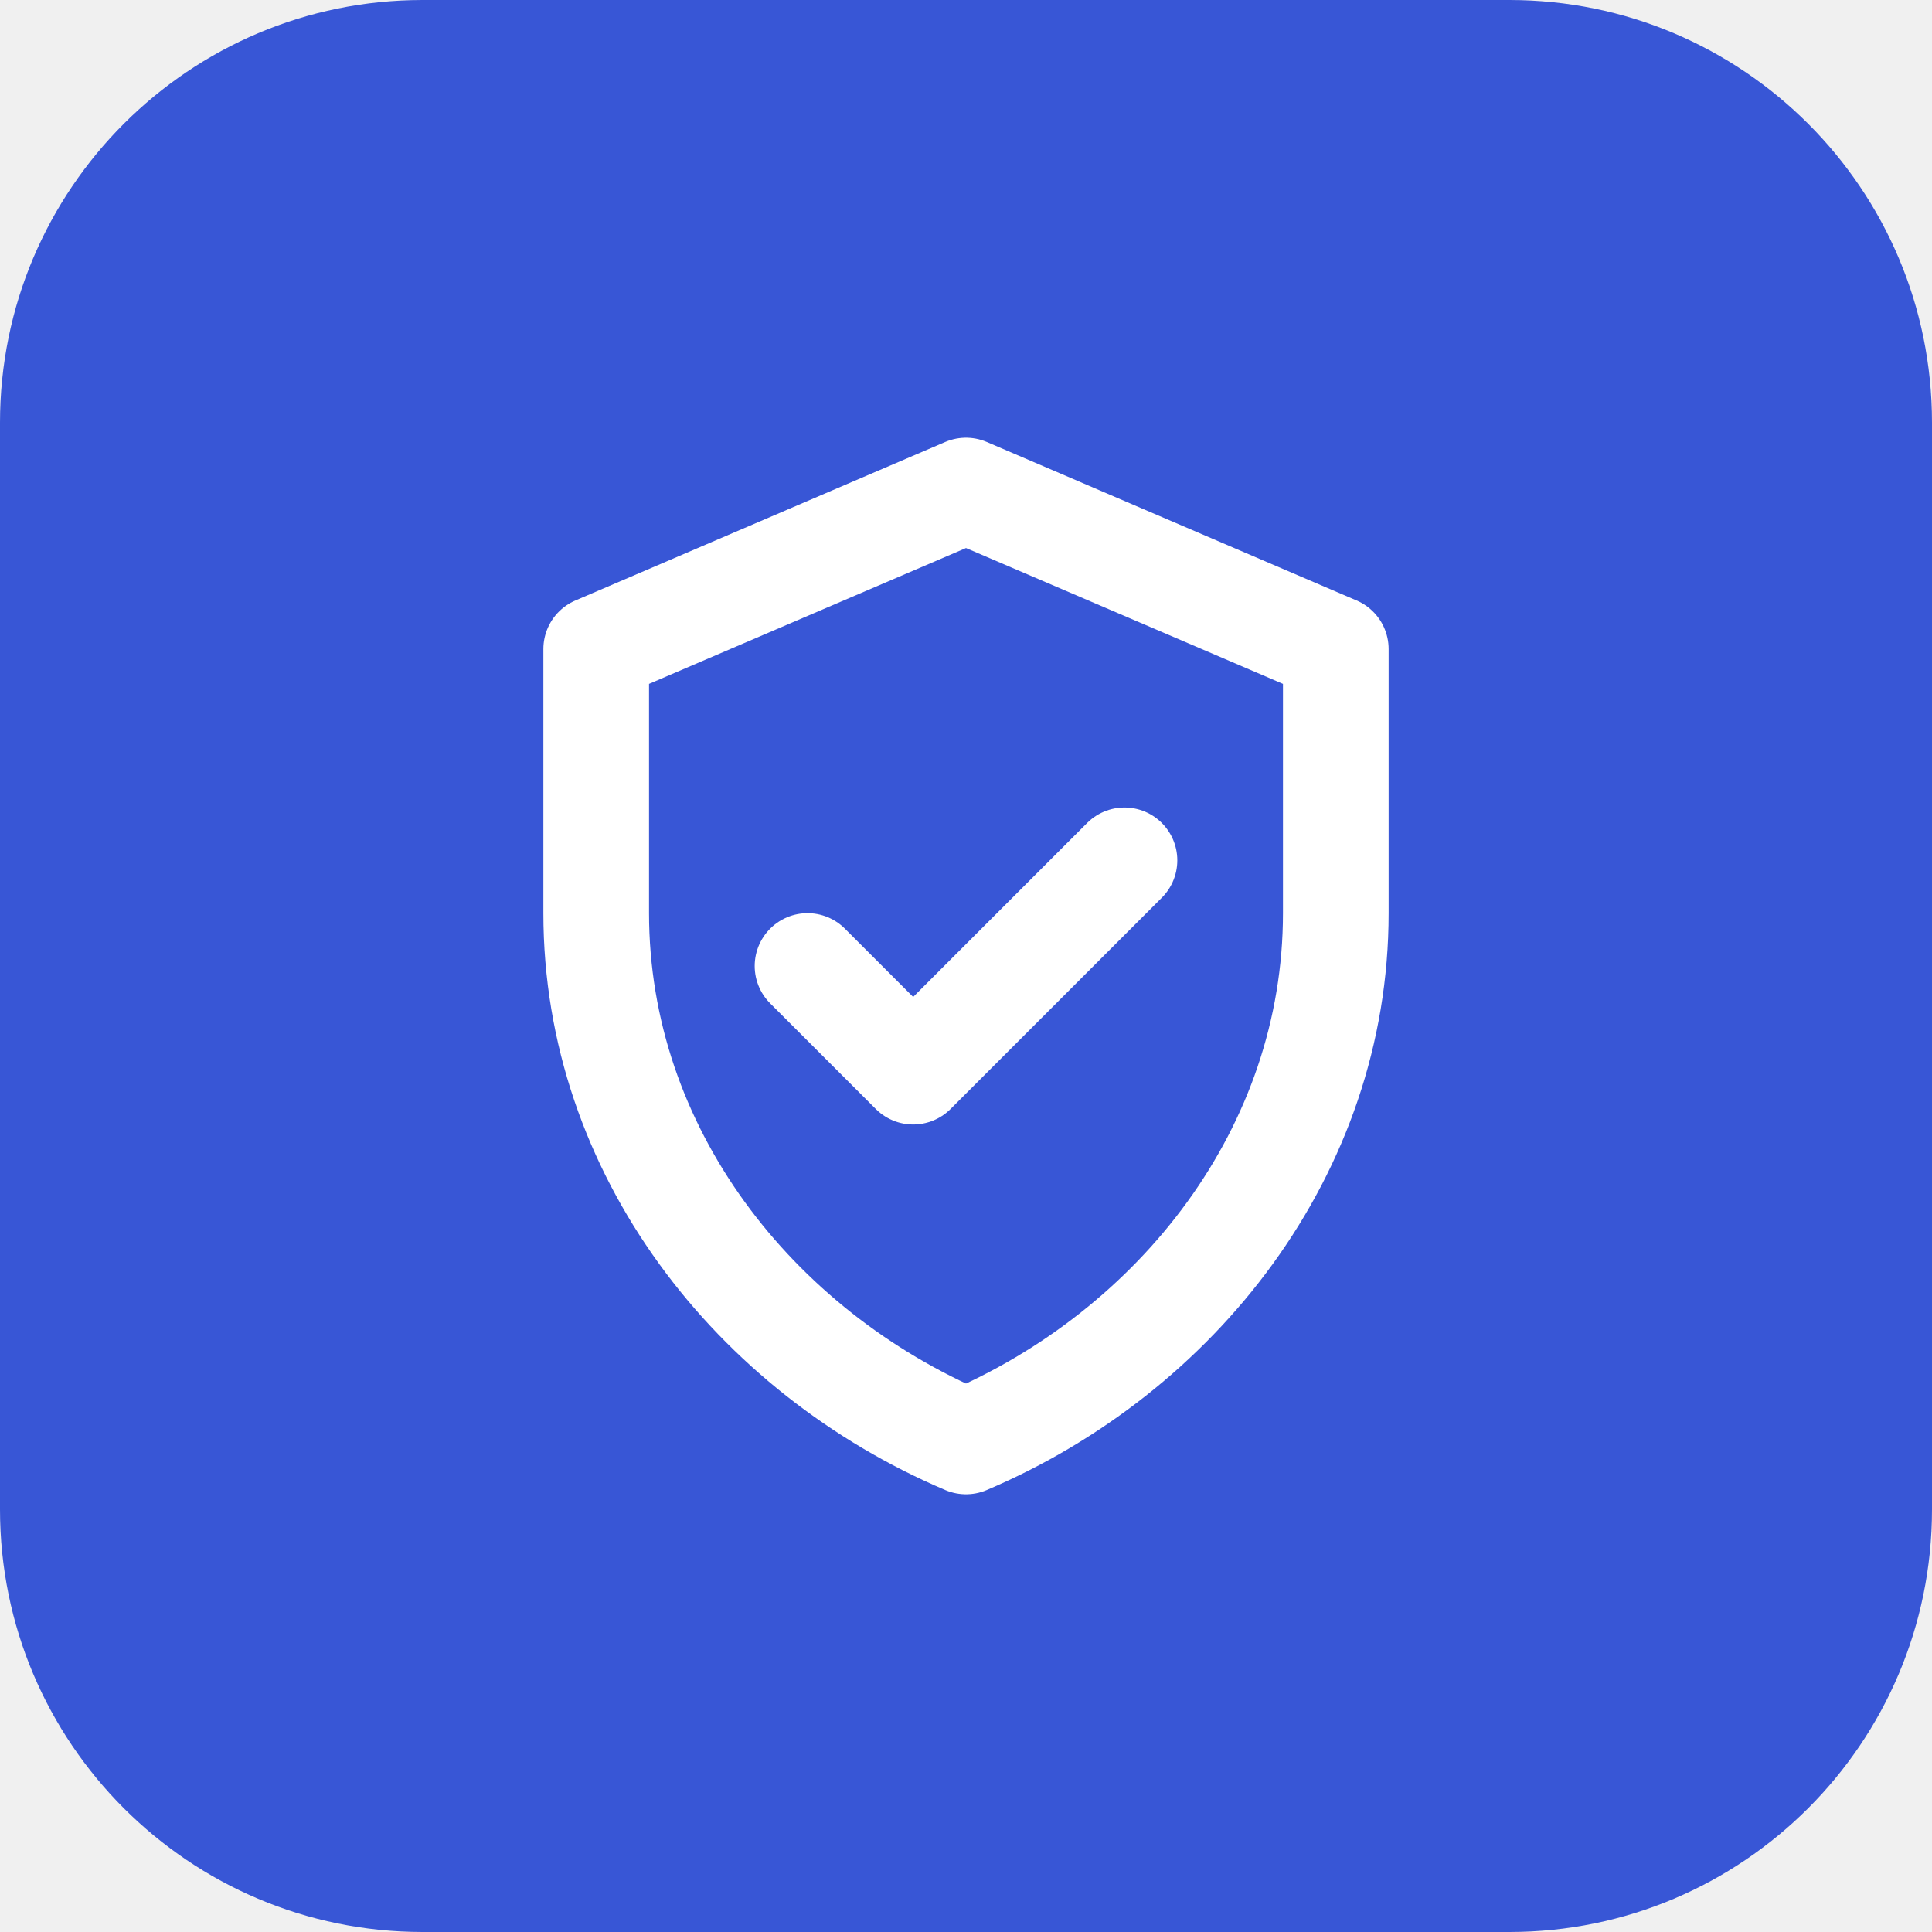
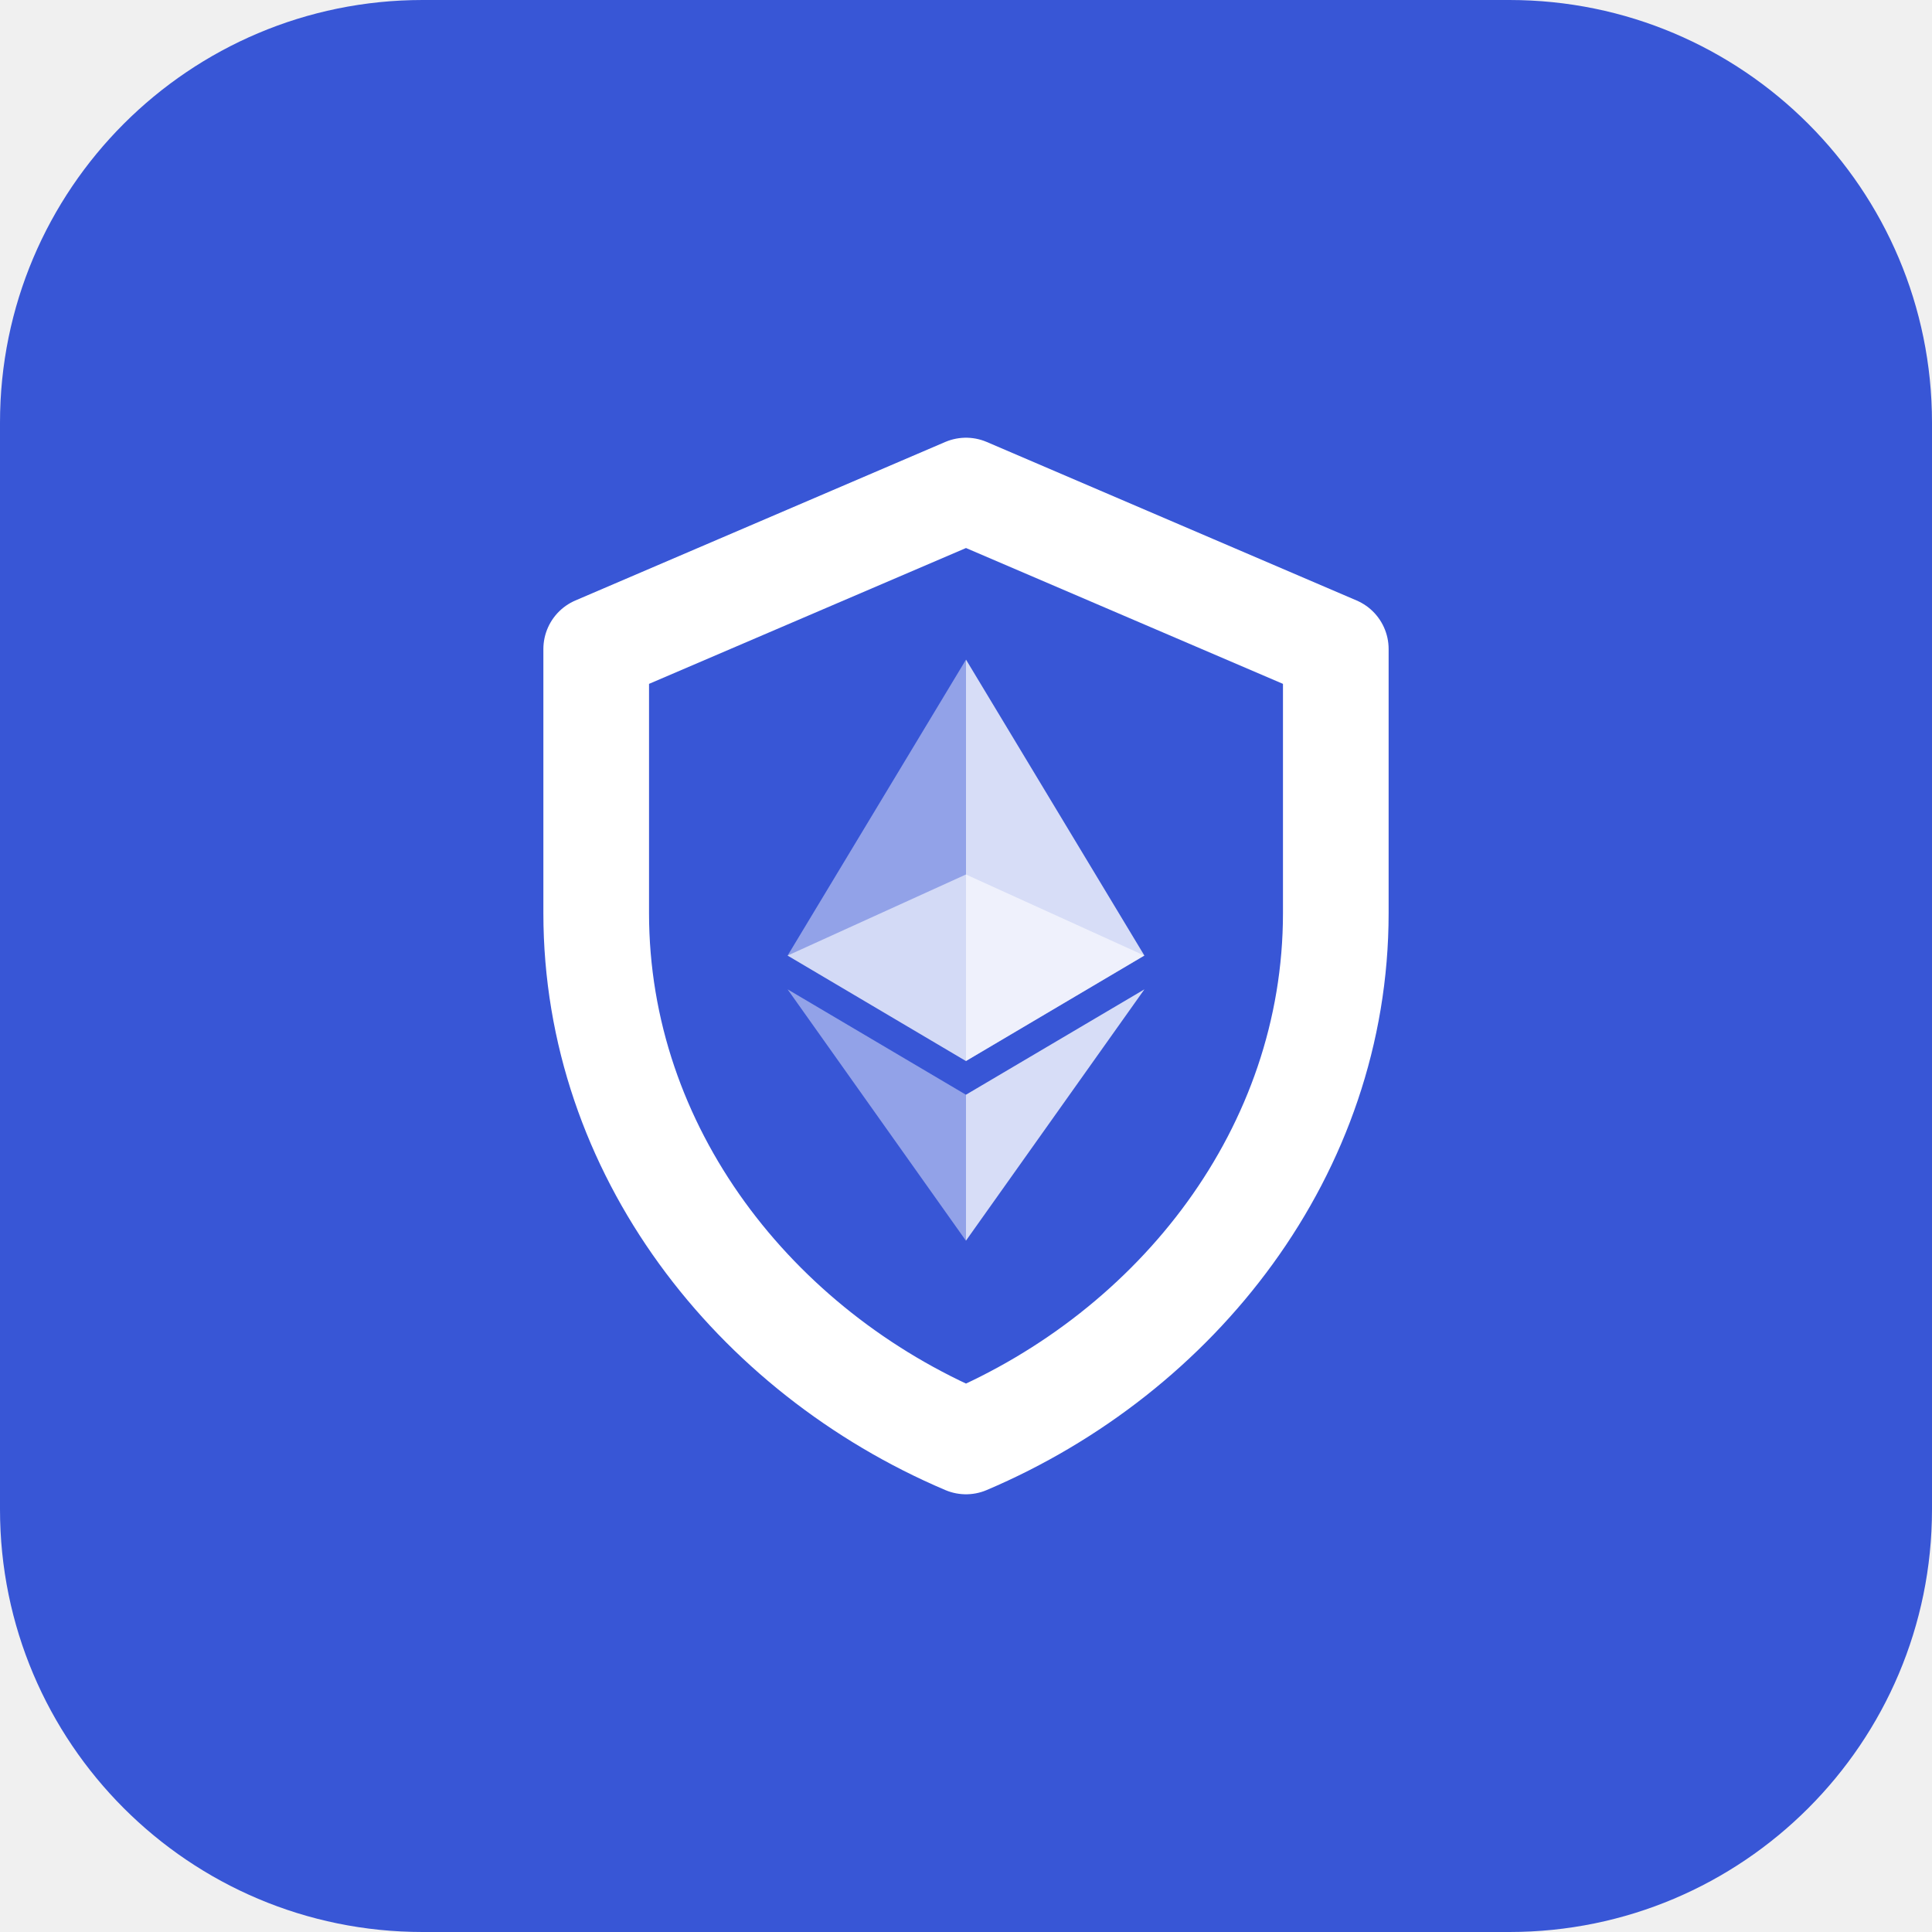
<svg xmlns="http://www.w3.org/2000/svg" width="512" height="512" viewBox="0 0 512 512" role="img" aria-label="Web3 Tools">
  <rect width="512" height="512" rx="112" fill="#3856d6" />
-   <g transform="translate(88 88) scale(14)" fill="none" stroke="#ffffff" stroke-width="2" stroke-linecap="round" stroke-linejoin="round">
-     <path d="M12 3l7 3v5c0 4.5-3 8.3-7 10-4-1.7-7-5.5-7-10V6l7-3z" />
-     <path d="M9 12l2 2 4-4" />
+   <g transform="translate(88 88) scale(14)">
+     <path d="M12 3l7 3v5c0 4.5-3 8.3-7 10-4-1.7-7-5.5-7-10V6l7-3z" fill="none" stroke="#ffffff" stroke-width="2" stroke-linejoin="round" />
+     <g transform="translate(8.6227 6.2) scale(0.0125085)" fill="#ffffff">
+       <path d="m269.9 325.2-269.9 122.7 269.9 159.6 270-159.6z" opacity=".6" />
+       <path d="m0.1 447.8 269.9 159.6v-607.4z" opacity=".45" />
+       <path d="m270 0v607.4l269.9-159.6z" opacity=".8" />
+       <path d="m0 499 269.9 380.4v-220.9z" opacity=".45" />
+       <path d="m269.9 658.5v220.9l270.1-380.4z" opacity=".8" />
+     </g>
  </g>
</svg>
